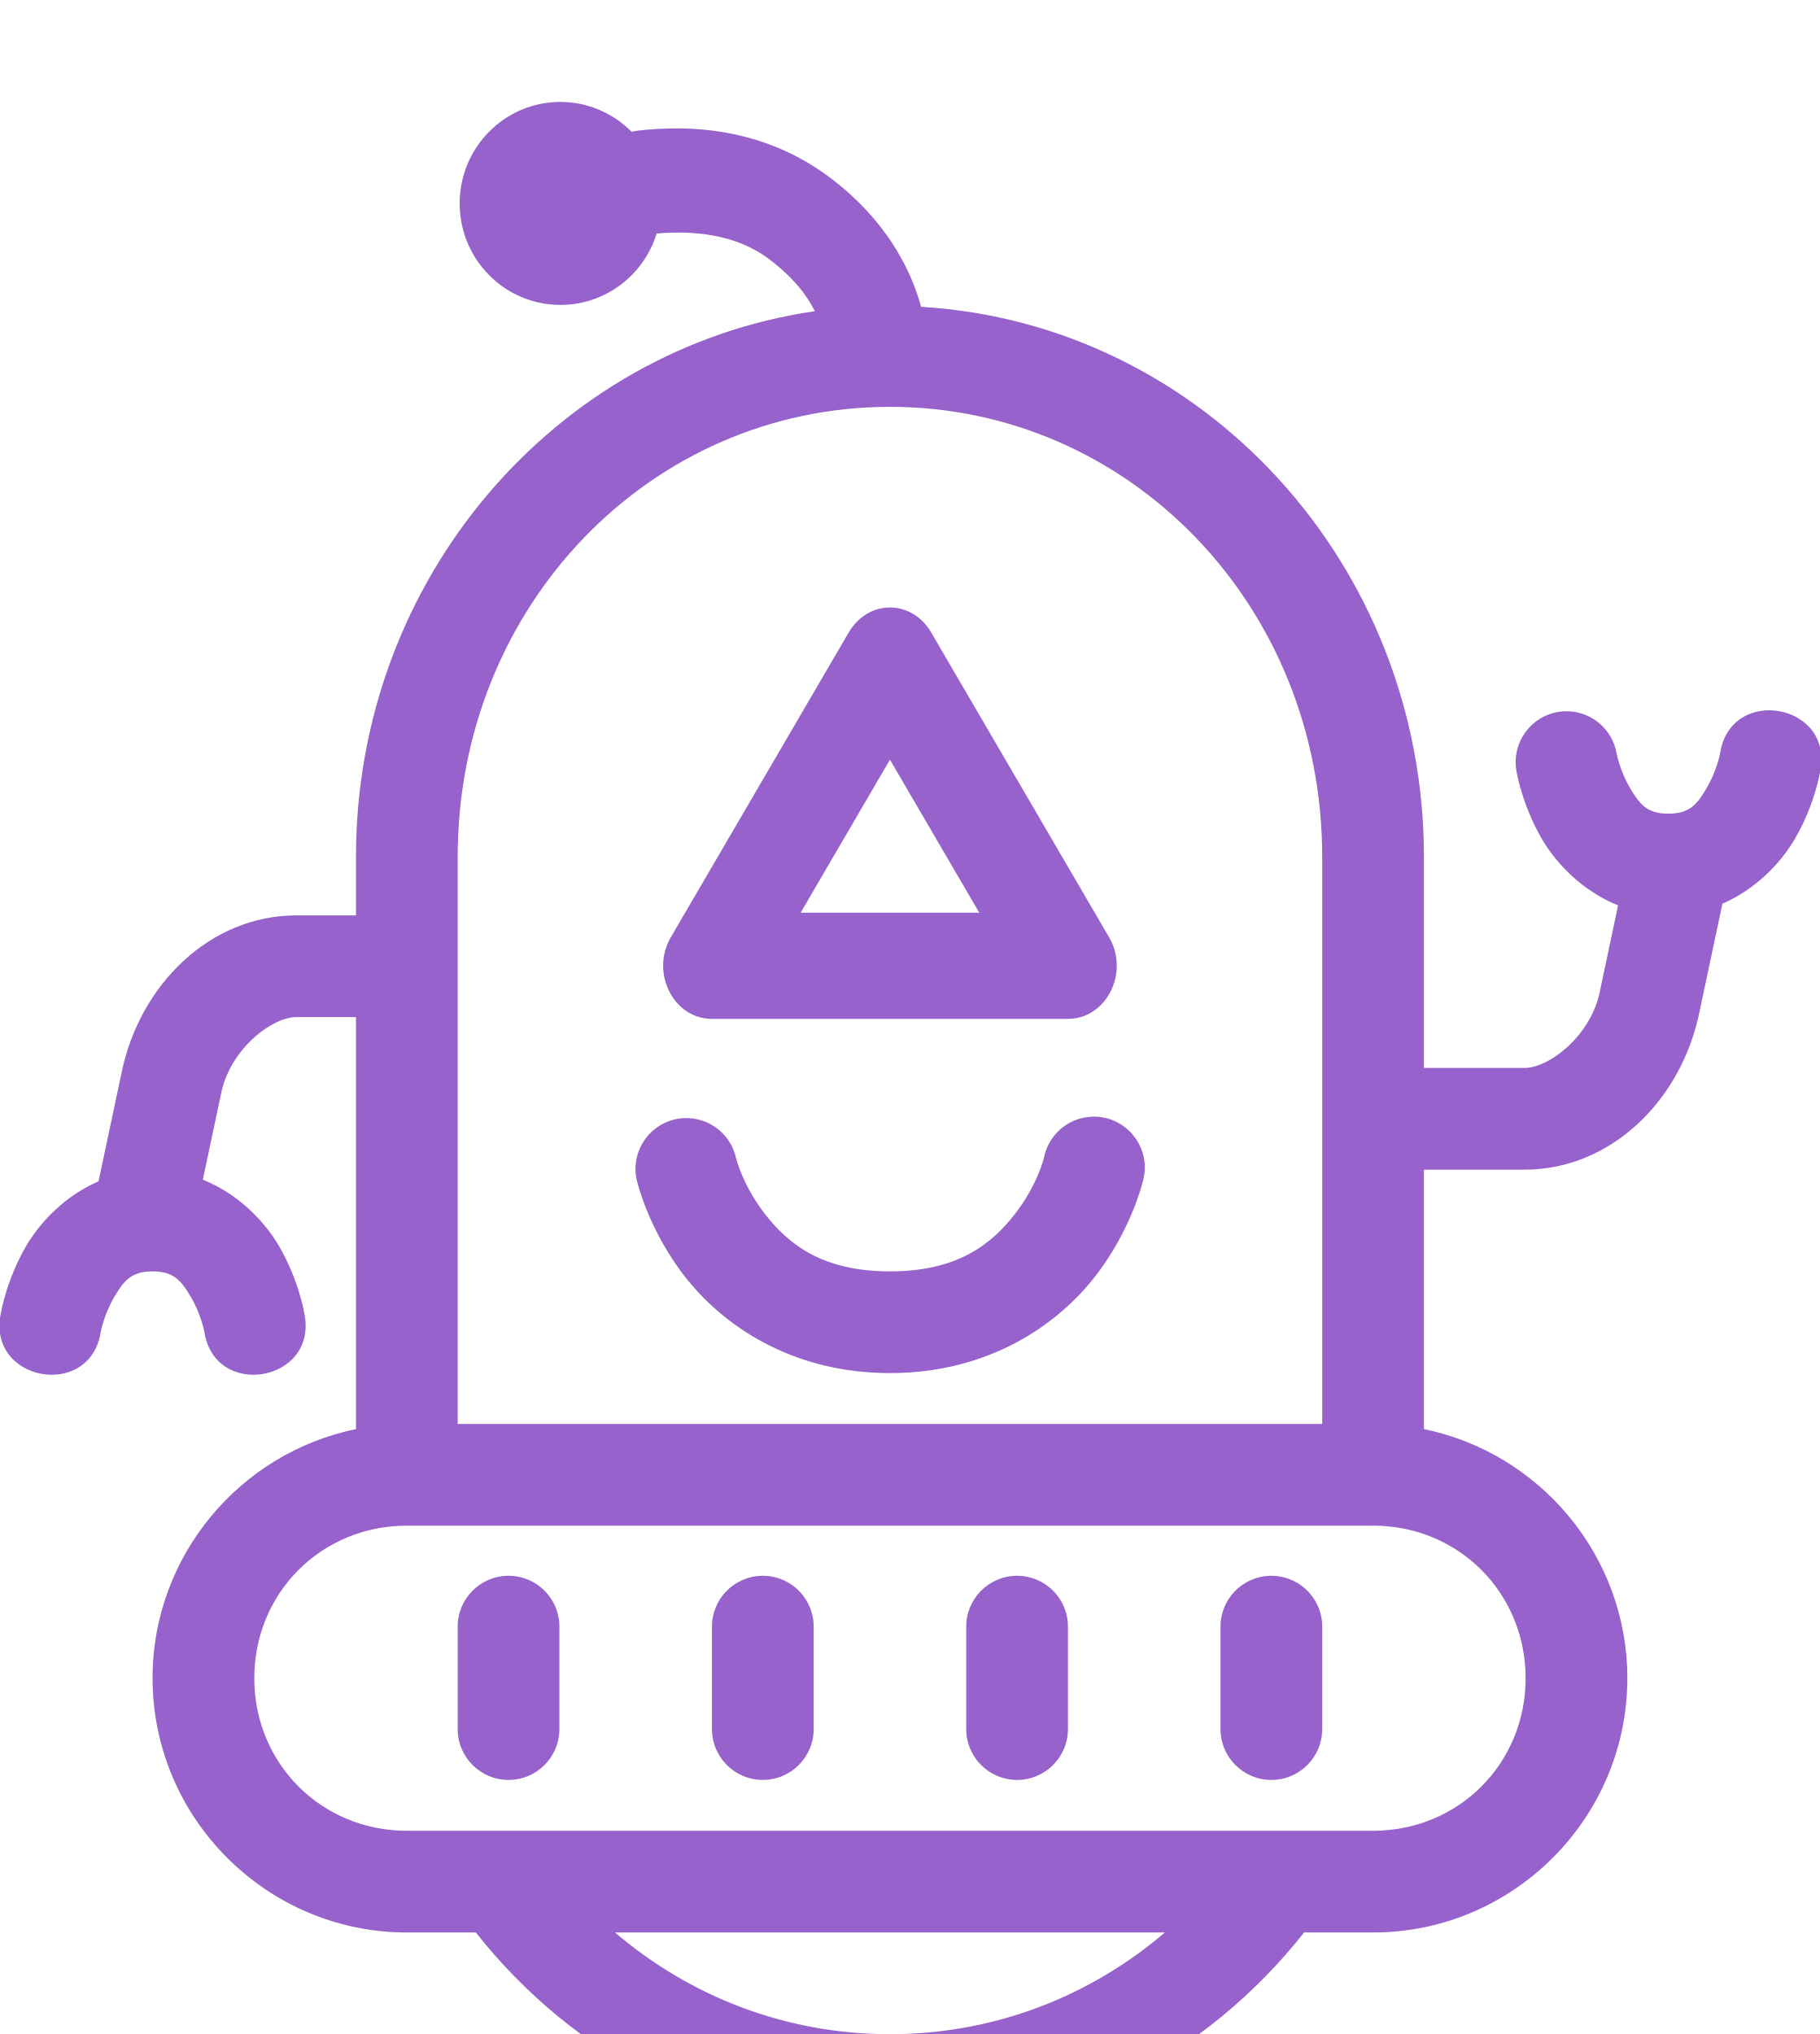
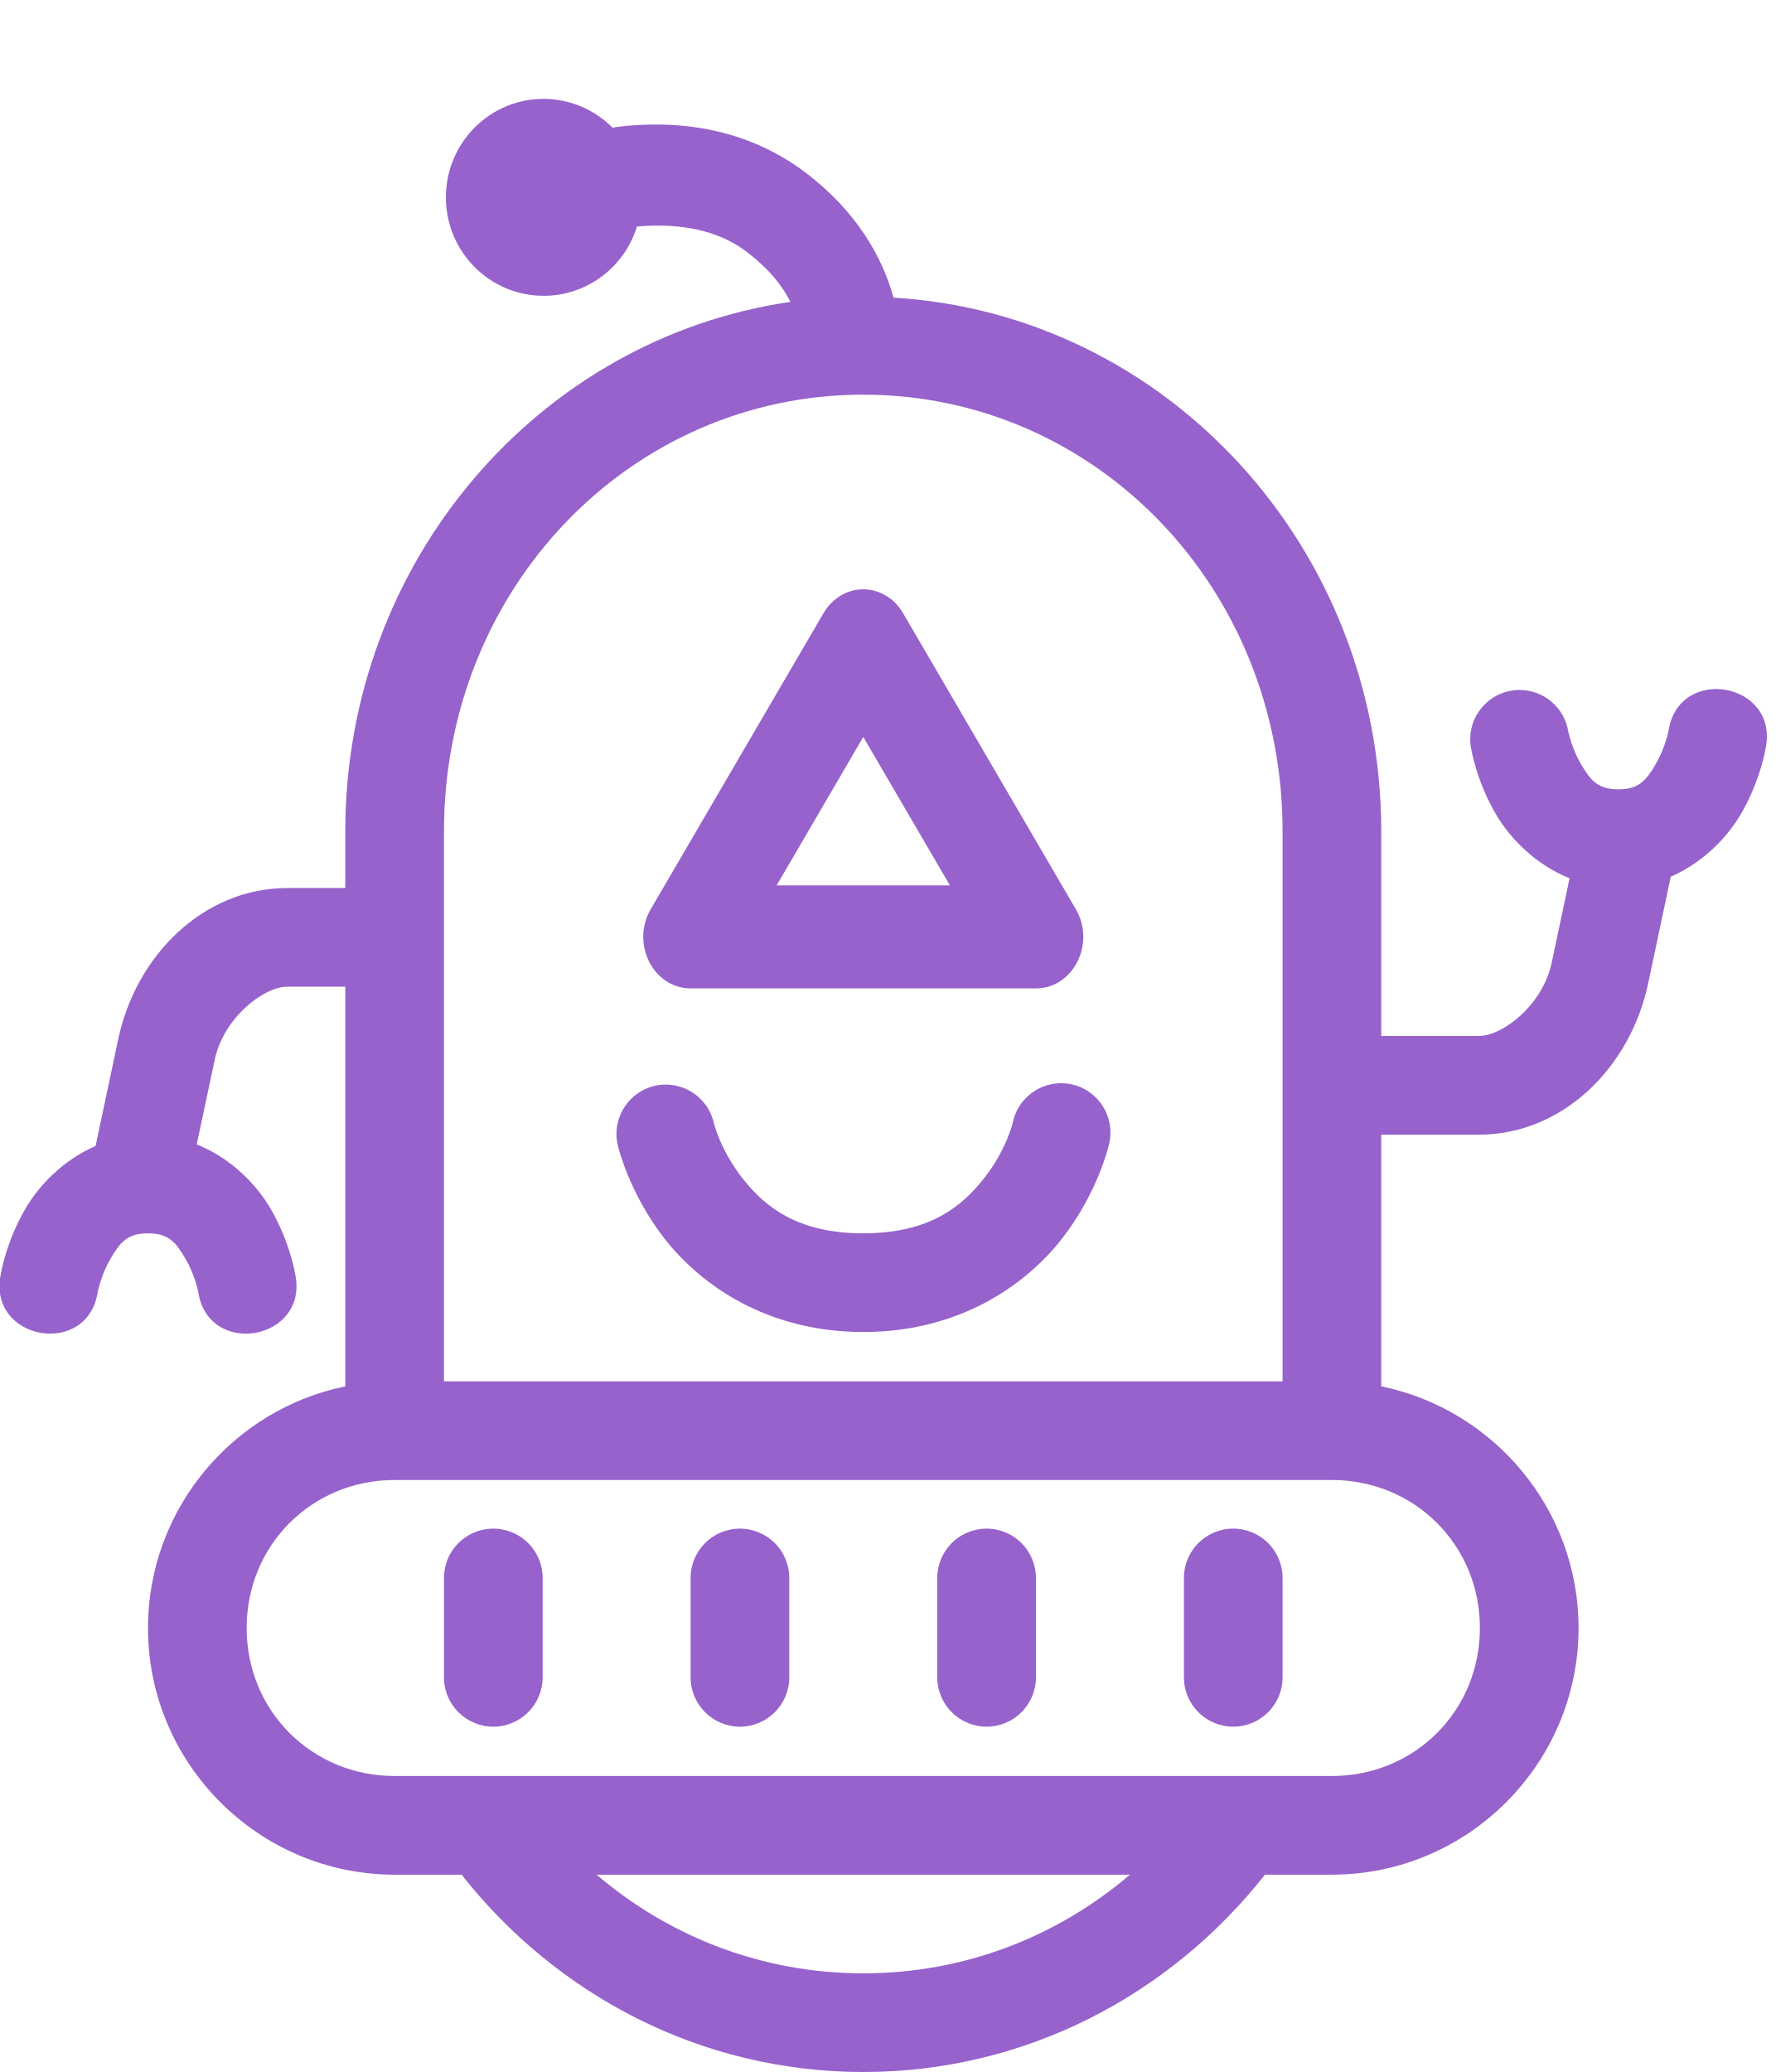
- <svg class="icon">
+ <svg xmlns="http://www.w3.org/2000/svg" viewBox="0 0 36 42" version="1.1">
  <path style="fill:#9762cc" d="M 11.02 2.004 C 9.926 2.004 9.039 2.897 9.039 4 C 9.039 5.103 9.926 5.996 11.02 5.996 C 11.887 5.997 12.655 5.427 12.912 4.592 C 13.631 4.53 14.471 4.601 15.127 5.098 C 15.607 5.461 15.865 5.806 16.023 6.119 C 10.911 6.863 7 11.392 7 16.85 L 7 18 L 5.828 18 C 4.125 18 2.743 19.367 2.389 21.1 L 1.938 23.229 C 1.273 23.518 0.789 24.034 0.52 24.492 C 0.122 25.168 0.016 25.826 0.016 25.826 C -0.266 27.173 1.788 27.536 1.984 26.174 C 1.984 26.174 2.053 25.832 2.244 25.508 C 2.435 25.184 2.581 25 3 25 C 3.419 25 3.565 25.184 3.756 25.508 C 3.947 25.832 4.016 26.174 4.016 26.174 C 4.212 27.536 6.266 27.173 5.984 25.826 C 5.984 25.826 5.878 25.168 5.48 24.492 C 5.201 24.017 4.691 23.479 3.988 23.197 L 4.348 21.504 L 4.348 21.5 C 4.525 20.633 5.344 20 5.828 20 L 7 20 L 7 28.102 C 4.723 28.567 3 30.589 3 33 C 3 35.753 5.247 38 8 38 L 9.357 38 C 11.279 40.438 14.207 42 17.5 42 C 20.793 42 23.721 40.438 25.643 38 L 27 38 C 29.753 38 32 35.753 32 33 C 32 30.589 30.277 28.567 28 28.102 L 28 23 L 29.979 23 C 31.682 23 33.064 21.633 33.418 19.9 L 33.869 17.771 C 34.533 17.482 35.017 16.966 35.287 16.508 C 35.685 15.832 35.791 15.174 35.791 15.174 C 36.073 13.827 34.019 13.464 33.822 14.826 C 33.822 14.826 33.753 15.168 33.562 15.492 C 33.372 15.816 33.225 16 32.807 16 C 32.388 16 32.242 15.816 32.051 15.492 C 31.86 15.168 31.791 14.826 31.791 14.826 C 31.713 14.346 31.301 13.991 30.814 13.986 C 30.183 13.98 29.704 14.554 29.822 15.174 C 29.822 15.174 29.929 15.832 30.326 16.508 C 30.606 16.983 31.116 17.521 31.818 17.803 L 31.459 19.496 L 31.459 19.5 C 31.282 20.367 30.463 21 29.979 21 L 28 21 L 28 16.85 C 28 11.088 23.643 6.364 18.113 6.033 C 17.895 5.237 17.383 4.297 16.334 3.502 C 15.064 2.54 13.63 2.437 12.514 2.572 C 12.479 2.576 12.452 2.585 12.418 2.59 C 12.047 2.215 11.544 2.005 11.02 2.004 z M 17.5 8 C 22.207 8 26 11.91 26 16.85 L 26 28 L 9 28 L 9 16.85 C 9 11.91 12.793 8 17.5 8 z M 17.504 11.945 C 17.175 11.944 16.87 12.127 16.693 12.43 L 13.191 18.43 C 12.785 19.125 13.244 20.036 14 20.035 L 21 20.035 C 21.756 20.036 22.215 19.125 21.809 18.43 L 18.307 12.43 C 18.132 12.13 17.83 11.947 17.504 11.945 z M 17.5 14.938 L 19.256 17.947 L 15.744 17.947 L 17.5 14.938 z M 21.455 21.959 C 20.996 21.984 20.613 22.32 20.527 22.771 C 20.527 22.771 20.398 23.311 19.949 23.883 C 19.501 24.455 18.843 25 17.5 25 C 16.157 25 15.499 24.455 15.051 23.883 C 14.602 23.311 14.473 22.771 14.473 22.771 C 14.369 22.296 13.937 21.965 13.451 21.986 C 12.82 22.016 12.374 22.616 12.527 23.229 C 12.527 23.229 12.75 24.189 13.479 25.117 C 14.207 26.045 15.549 27 17.5 27 C 19.451 27 20.793 26.045 21.521 25.117 C 22.25 24.189 22.473 23.229 22.473 23.229 C 22.658 22.568 22.14 21.921 21.455 21.959 z M 8 30 L 27 30 C 28.679 30 30 31.321 30 33 C 30 34.679 28.679 36 27 36 L 8 36 C 6.321 36 5 34.679 5 33 C 5 31.321 6.321 30 8 30 z M 9.984 30.986 A 1 1 0 0 0 9 32 L 9 34 A 1 1 0 1 0 11 34 L 11 32 A 1 1 0 0 0 9.984 30.986 z M 14.984 30.986 A 1 1 0 0 0 14 32 L 14 34 A 1 1 0 1 0 16 34 L 16 32 A 1 1 0 0 0 14.984 30.986 z M 19.984 30.986 A 1 1 0 0 0 19 32 L 19 34 A 1 1 0 1 0 21 34 L 21 32 A 1 1 0 0 0 19.984 30.986 z M 24.984 30.986 A 1 1 0 0 0 24 32 L 24 34 A 1 1 0 1 0 26 34 L 26 32 A 1 1 0 0 0 24.984 30.986 z M 12.094 38 L 22.906 38 C 21.439 39.253 19.557 40 17.5 40 C 15.443 40 13.561 39.253 12.094 38 z " />
</svg>
